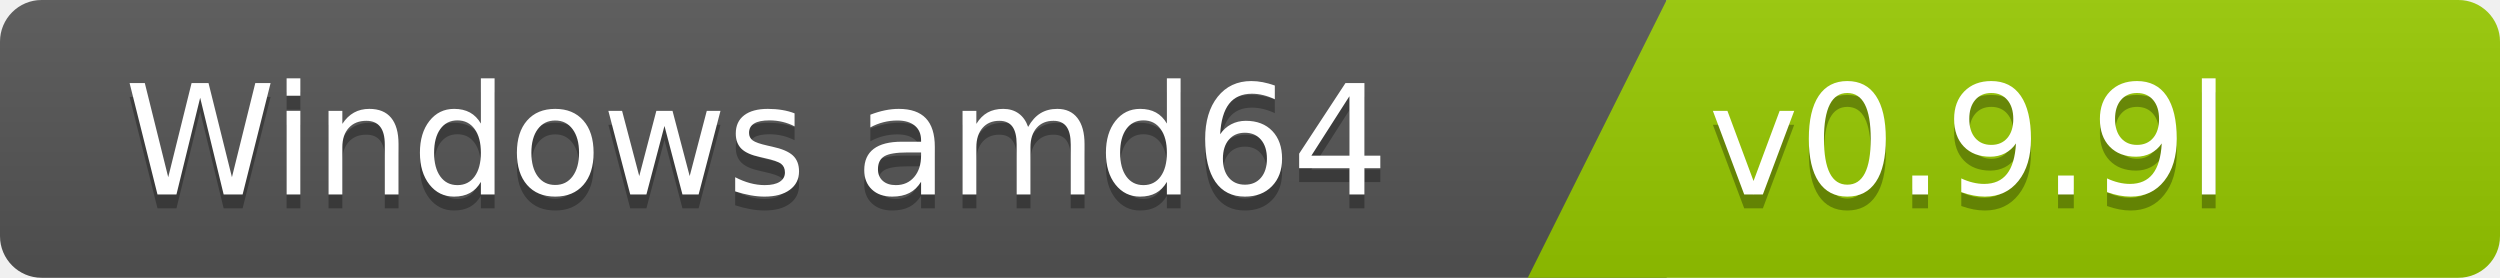
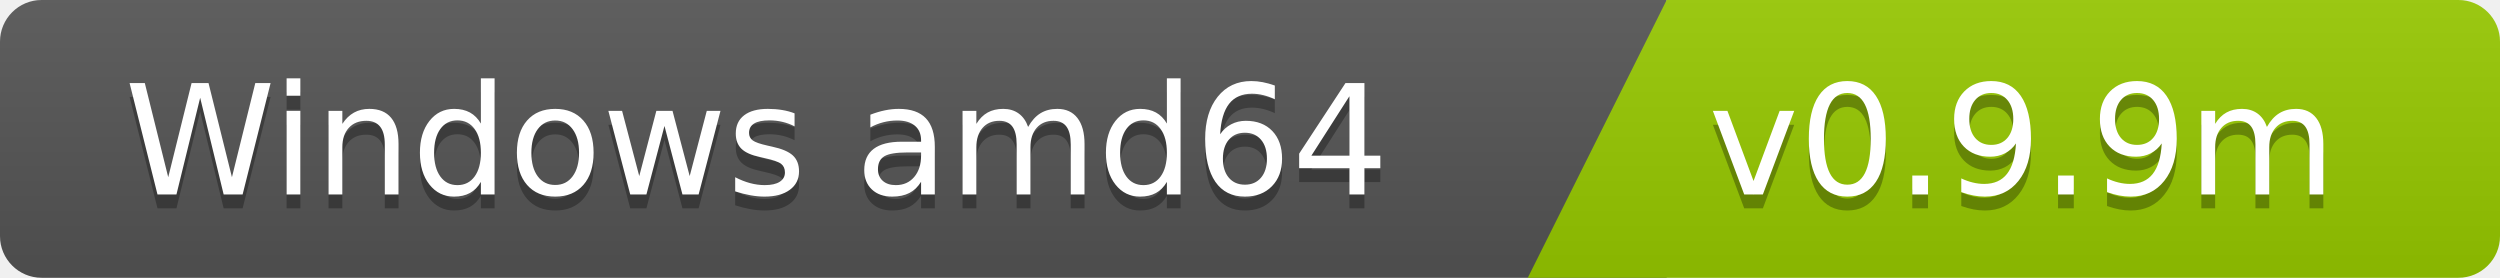
<svg xmlns="http://www.w3.org/2000/svg" width="180" height="20">
  <linearGradient id="b" x2="0" y2="100%">
    <stop offset="0" stop-color="#bbb" stop-opacity=".1" />
    <stop offset="1" stop-opacity=".1" />
  </linearGradient>
  <clipPath id="a">
    <rect width="180" height="20" rx="3" fill="#fff" />
  </clipPath>
  <g clip-path="url(#a)">
    <path fill="#555" d="M0   0h120v20H0z" />
    <path fill="#97ca00" d="M120 0h125v20H110z" />
    <path fill="url(#b)" d="M0   0h180v20H0z" />
  </g>
  <g fill="#fff" font-family="DejaVu Sans,Verdana,Geneva,sans-serif" font-size="110">
    <text x="1000" y="150" fill="#010101" fill-opacity=".3" transform="scale(.1)" text-anchor="end">Windows amd64</text>
    <text x="1000" y="140" transform="scale(.1)" text-anchor="end">Windows amd64</text>
-     <text x="1230" y="150" fill="#010101" fill-opacity=".3" transform="scale(.1)" text-anchor="start">v0.9.9l</text>
-     <text x="1230" y="140" transform="scale(.1)" text-anchor="start">v0.9.9l</text>
+     <text x="1230" y="150" fill="#010101" fill-opacity=".3" transform="scale(.1)" text-anchor="start">v0.9.9m</text>
+     <text x="1230" y="140" transform="scale(.1)" text-anchor="start">v0.9.9m</text>
  </g>
</svg>
